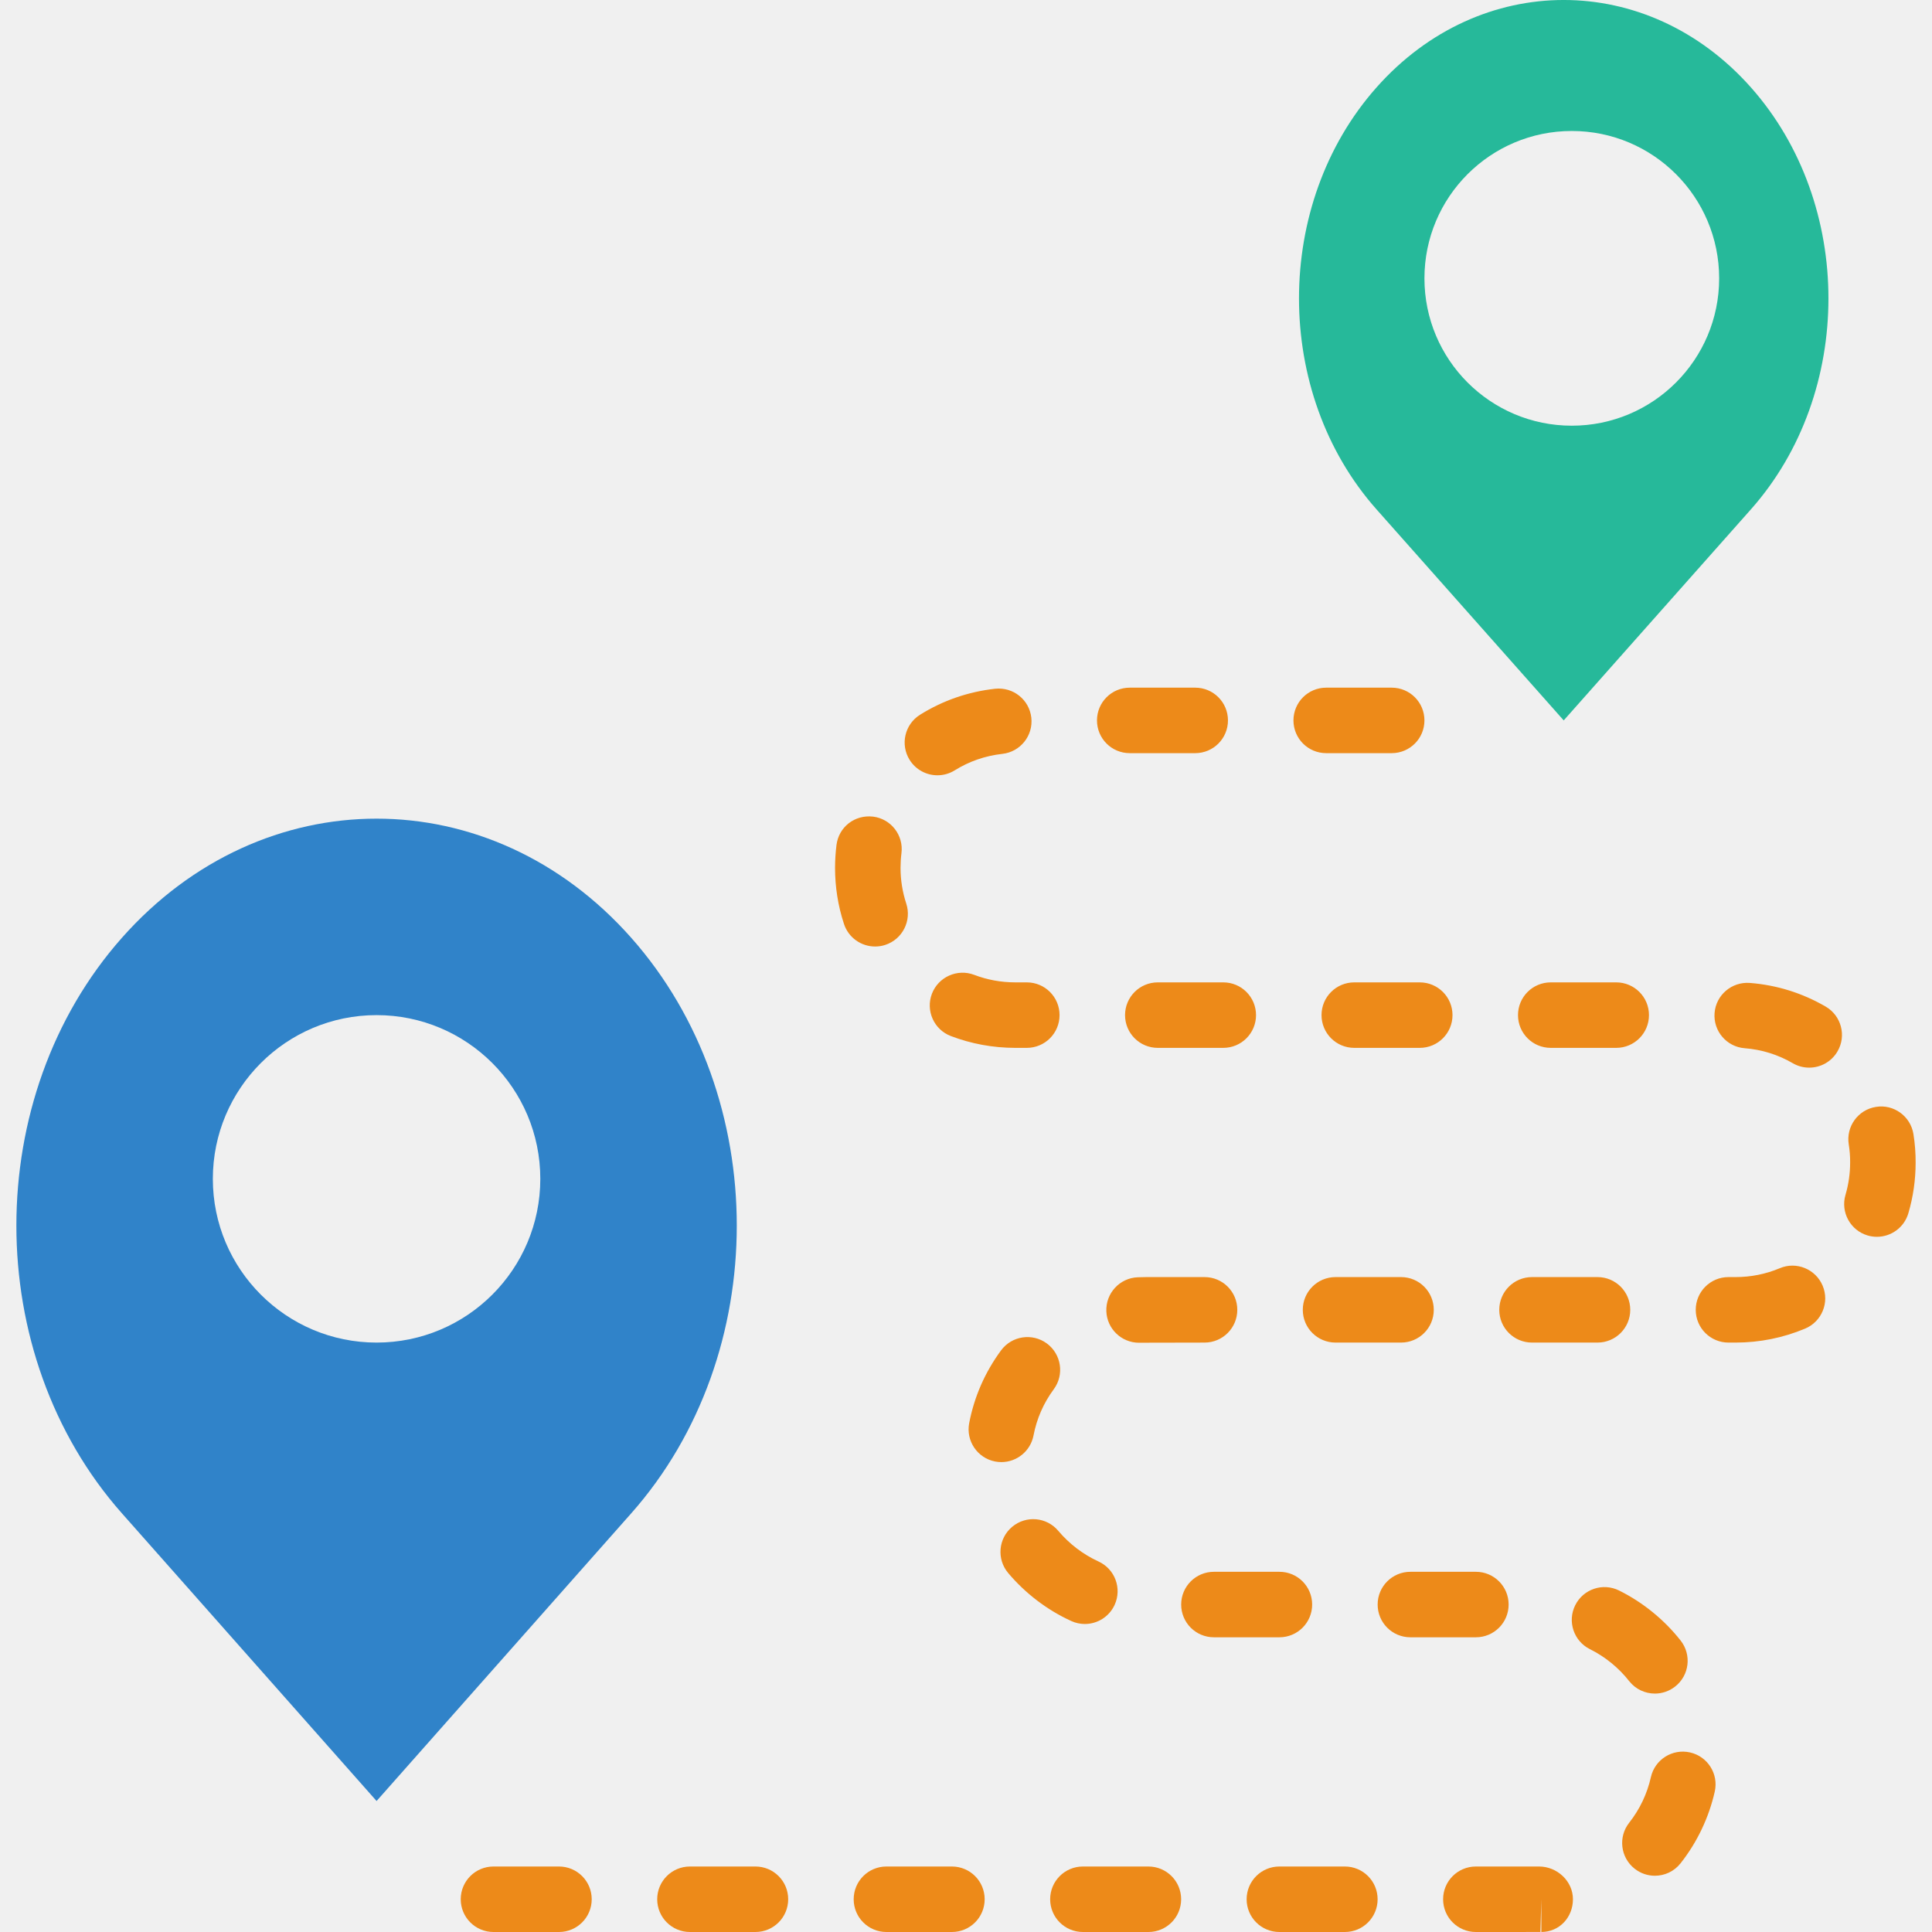
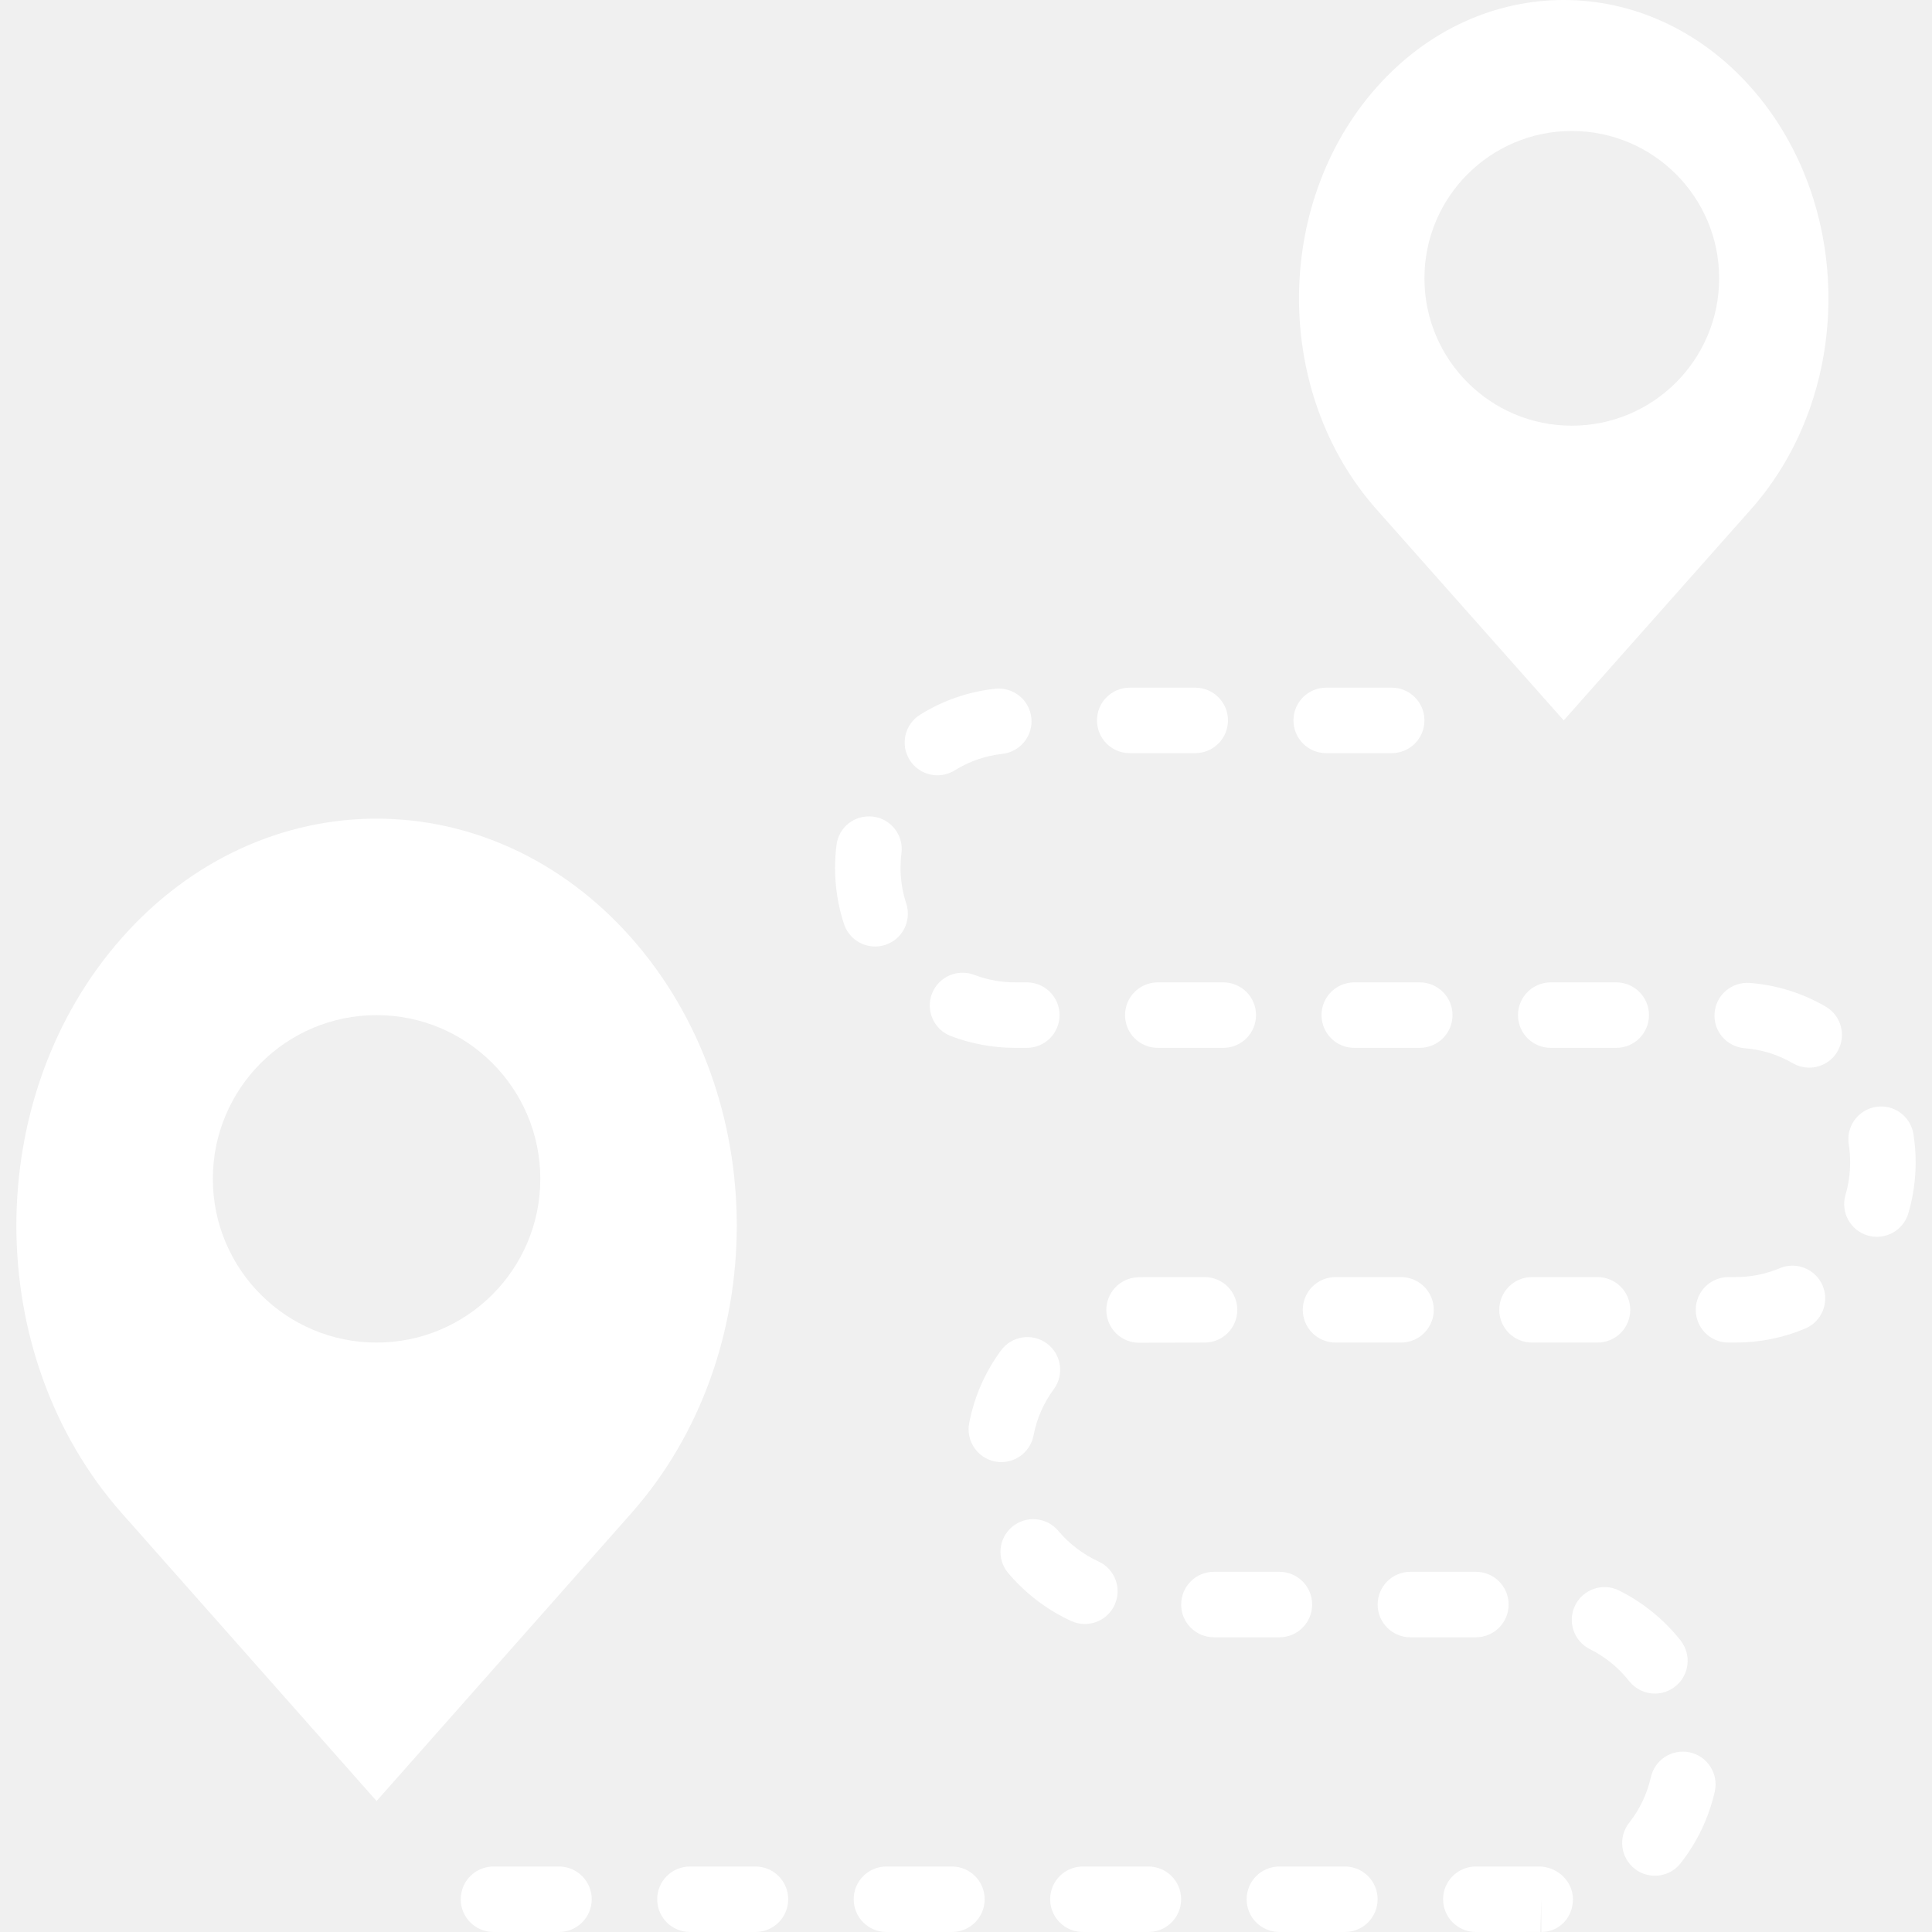
- <svg xmlns="http://www.w3.org/2000/svg" version="1.1" id="Capa_1" x="0px" y="0px" viewBox="0 0 59 59" style="enable-background:new 0 0 59 59;" xml:space="preserve">
-   <path style="fill:#ED8A19;" d="M45.07,59c-0.553,0-1-0.447-1-1s0.447-1,1-1H47c0.553,0,1.035,0.447,1.035,0.999  c0,0.553-0.412,1-0.965,1v-1l-0.029,1L45.07,59z M41.07,59h-2c-0.553,0-1-0.447-1-1s0.447-1,1-1h2c0.553,0,1,0.447,1,1  S41.623,59,41.07,59z M35.07,59h-2c-0.553,0-1-0.447-1-1s0.447-1,1-1h2c0.553,0,1,0.447,1,1S35.623,59,35.07,59z M29.07,59h-2  c-0.553,0-1-0.447-1-1s0.447-1,1-1h2c0.553,0,1,0.447,1,1S29.623,59,29.07,59z M23.07,59h-2c-0.553,0-1-0.447-1-1s0.447-1,1-1h2  c0.553,0,1,0.447,1,1S23.623,59,23.07,59z M17.07,59h-2c-0.553,0-1-0.447-1-1s0.447-1,1-1h2c0.553,0,1,0.447,1,1S17.623,59,17.07,59  z M50.537,57.282c-0.216,0-0.434-0.07-0.617-0.214c-0.435-0.342-0.509-0.971-0.168-1.404c0.325-0.413,0.548-0.882,0.663-1.392  c0.121-0.539,0.656-0.877,1.195-0.756s0.877,0.656,0.756,1.195c-0.178,0.792-0.538,1.549-1.042,2.188  C51.127,57.151,50.834,57.282,50.537,57.282z M50.538,51.719c-0.297,0-0.59-0.131-0.787-0.382c-0.32-0.407-0.734-0.744-1.197-0.974  c-0.494-0.246-0.696-0.846-0.45-1.341c0.246-0.494,0.844-0.697,1.341-0.45c0.727,0.361,1.376,0.89,1.879,1.528  c0.341,0.434,0.267,1.063-0.168,1.404C50.973,51.648,50.754,51.719,50.538,51.719z M45.071,50h-2c-0.553,0-1-0.447-1-1s0.447-1,1-1  h2c0.553,0,1,0.447,1,1S45.624,50,45.071,50z M39.071,50h-2c-0.553,0-1-0.447-1-1s0.447-1,1-1h2c0.553,0,1,0.447,1,1  S39.624,50,39.071,50z M33.129,49.594c-0.139,0-0.28-0.029-0.415-0.091c-0.736-0.336-1.402-0.844-1.927-1.467  c-0.355-0.423-0.301-1.054,0.122-1.409s1.053-0.301,1.409,0.122c0.334,0.397,0.759,0.721,1.228,0.936  c0.502,0.229,0.723,0.822,0.493,1.325C33.871,49.377,33.509,49.594,33.129,49.594z M30.58,44.65c-0.063,0-0.126-0.006-0.189-0.018  c-0.543-0.104-0.897-0.629-0.794-1.171c0.155-0.809,0.483-1.556,0.973-2.222c0.328-0.445,0.953-0.539,1.398-0.213  c0.445,0.328,0.54,0.954,0.213,1.398c-0.313,0.424-0.521,0.899-0.619,1.413C31.469,44.317,31.05,44.65,30.58,44.65z M34.784,41.005  c-0.533,0-0.977-0.421-0.998-0.959c-0.022-0.552,0.406-1.018,0.958-1.04C34.829,39.002,34.914,39,35,39h1.785c0.553,0,1,0.447,1,1  s-0.447,1-1,1l-1.959,0.004C34.812,41.005,34.798,41.005,34.784,41.005z M53,41h-0.215c-0.553,0-1-0.447-1-1s0.447-1,1-1H53  c0.469,0,0.923-0.091,1.352-0.271c0.505-0.215,1.095,0.025,1.309,0.535c0.214,0.509-0.025,1.095-0.535,1.309  C54.451,40.856,53.736,41,53,41z M48.785,41h-2c-0.553,0-1-0.447-1-1s0.447-1,1-1h2c0.553,0,1,0.447,1,1S49.338,41,48.785,41z   M42.785,41h-2c-0.553,0-1-0.447-1-1s0.447-1,1-1h2c0.553,0,1,0.447,1,1S43.338,41,42.785,41z M57.318,37.77  c-0.093,0-0.188-0.013-0.281-0.04c-0.53-0.155-0.834-0.711-0.679-1.241c0.094-0.32,0.142-0.652,0.142-0.988  c0.002-0.192-0.014-0.374-0.042-0.552c-0.088-0.545,0.283-1.059,0.829-1.146c0.543-0.09,1.058,0.283,1.146,0.829  c0.047,0.293,0.069,0.588,0.067,0.876c0,0.519-0.074,1.04-0.222,1.543C58.15,37.487,57.751,37.77,57.318,37.77z M55.25,32.604  c-0.17,0-0.343-0.043-0.501-0.135c-0.453-0.263-0.947-0.417-1.47-0.458c-0.551-0.043-0.962-0.524-0.919-1.075  c0.043-0.552,0.526-0.959,1.075-0.919c0.823,0.064,1.604,0.308,2.317,0.722c0.478,0.277,0.641,0.89,0.363,1.367  C55.931,32.425,55.595,32.604,55.25,32.604z M49.357,32h-2c-0.553,0-1-0.447-1-1s0.447-1,1-1h2c0.553,0,1,0.447,1,1  S49.91,32,49.357,32z M43.357,32h-2c-0.553,0-1-0.447-1-1s0.447-1,1-1h2c0.553,0,1,0.447,1,1S43.91,32,43.357,32z M37.357,32h-2  c-0.553,0-1-0.447-1-1s0.447-1,1-1h2c0.553,0,1,0.447,1,1S37.91,32,37.357,32z M31.357,32H31c-0.678-0.001-1.337-0.123-1.963-0.361  c-0.516-0.197-0.774-0.775-0.578-1.291c0.198-0.517,0.779-0.773,1.291-0.578c0.398,0.152,0.819,0.229,1.252,0.23h0.355  c0.553,0,1,0.447,1,1S31.91,32,31.357,32z M26.724,28.905c-0.42,0-0.812-0.267-0.95-0.688c-0.182-0.552-0.273-1.13-0.273-1.718  c0.001-0.238,0.016-0.469,0.044-0.694c0.068-0.546,0.552-0.931,1.117-0.867c0.548,0.068,0.937,0.569,0.867,1.117  c-0.019,0.147-0.027,0.298-0.028,0.449c0,0.37,0.059,0.737,0.174,1.088c0.172,0.524-0.113,1.09-0.638,1.263  C26.933,28.89,26.827,28.905,26.724,28.905z M28.628,23.676c-0.334,0-0.66-0.167-0.85-0.471c-0.292-0.469-0.149-1.086,0.319-1.378  c0.7-0.437,1.472-0.703,2.294-0.794c0.553-0.057,1.043,0.336,1.104,0.885s-0.336,1.043-0.885,1.104  c-0.521,0.058-1.011,0.227-1.454,0.503C28.991,23.627,28.809,23.676,28.628,23.676z M42.5,23h-2c-0.553,0-1-0.447-1-1s0.447-1,1-1h2  c0.553,0,1,0.447,1,1S43.053,23,42.5,23z M36.5,23h-2c-0.553,0-1-0.447-1-1s0.447-1,1-1h2c0.553,0,1,0.447,1,1S37.053,23,36.5,23z" />
-   <path style="fill:#26B99A;" d="M53.47,2.669L53.47,2.669c-3.157-3.559-8.276-3.559-11.433,0v0c-3.157,3.559-3.157,9.328,0,12.887  L47.753,22l5.716-6.444C56.627,11.998,56.627,6.228,53.47,2.669z M48,13c-2.485,0-4.5-2.015-4.5-4.5S45.515,4,48,4  s4.5,2.015,4.5,4.5S50.485,13,48,13z" />
-   <path style="fill:#3083C9;" d="M19.278,28.64c-4.296-4.853-11.261-4.853-15.556,0h0c-4.296,4.853-4.296,12.721,0,17.573L11.5,55  l7.778-8.787C23.574,41.36,23.574,33.492,19.278,28.64z M11.5,41c-2.761,0-5-2.239-5-5s2.239-5,5-5s5,2.239,5,5S14.261,41,11.5,41z" />
+ <svg xmlns="http://www.w3.org/2000/svg" version="1.1" id="Capa_1" x="0px" y="0px" viewBox="0 0 59 59" style="enable-background:new 0 0 59 59;" xml:space="preserve" width="512px" height="512px" class="">
  <g>
- </g>
-   <g>
- </g>
-   <g>
- </g>
-   <g>
- </g>
-   <g>
- </g>
-   <g>
- </g>
-   <g>
- </g>
-   <g>
- </g>
-   <g>
- </g>
-   <g>
- </g>
-   <g>
- </g>
-   <g>
- </g>
-   <g>
- </g>
-   <g>
- </g>
-   <g>
- </g>
+     <path style="fill:#FFFFFF" d="M45.07,59c-0.553,0-1-0.447-1-1s0.447-1,1-1H47c0.553,0,1.035,0.447,1.035,0.999  c0,0.553-0.412,1-0.965,1v-1l-0.029,1L45.07,59z M41.07,59h-2c-0.553,0-1-0.447-1-1s0.447-1,1-1h2c0.553,0,1,0.447,1,1  S41.623,59,41.07,59z M35.07,59h-2c-0.553,0-1-0.447-1-1s0.447-1,1-1h2c0.553,0,1,0.447,1,1S35.623,59,35.07,59z M29.07,59h-2  c-0.553,0-1-0.447-1-1s0.447-1,1-1h2c0.553,0,1,0.447,1,1S29.623,59,29.07,59z M23.07,59h-2c-0.553,0-1-0.447-1-1s0.447-1,1-1h2  c0.553,0,1,0.447,1,1S23.623,59,23.07,59z M17.07,59h-2c-0.553,0-1-0.447-1-1s0.447-1,1-1h2c0.553,0,1,0.447,1,1S17.623,59,17.07,59  z M50.537,57.282c-0.216,0-0.434-0.07-0.617-0.214c-0.435-0.342-0.509-0.971-0.168-1.404c0.325-0.413,0.548-0.882,0.663-1.392  c0.121-0.539,0.656-0.877,1.195-0.756s0.877,0.656,0.756,1.195c-0.178,0.792-0.538,1.549-1.042,2.188  C51.127,57.151,50.834,57.282,50.537,57.282z M50.538,51.719c-0.297,0-0.59-0.131-0.787-0.382c-0.32-0.407-0.734-0.744-1.197-0.974  c-0.494-0.246-0.696-0.846-0.45-1.341c0.246-0.494,0.844-0.697,1.341-0.45c0.727,0.361,1.376,0.89,1.879,1.528  c0.341,0.434,0.267,1.063-0.168,1.404C50.973,51.648,50.754,51.719,50.538,51.719z M45.071,50h-2c-0.553,0-1-0.447-1-1s0.447-1,1-1  h2c0.553,0,1,0.447,1,1S45.624,50,45.071,50z M39.071,50h-2c-0.553,0-1-0.447-1-1s0.447-1,1-1h2c0.553,0,1,0.447,1,1  S39.624,50,39.071,50z M33.129,49.594c-0.139,0-0.28-0.029-0.415-0.091c-0.736-0.336-1.402-0.844-1.927-1.467  c-0.355-0.423-0.301-1.054,0.122-1.409s1.053-0.301,1.409,0.122c0.334,0.397,0.759,0.721,1.228,0.936  c0.502,0.229,0.723,0.822,0.493,1.325C33.871,49.377,33.509,49.594,33.129,49.594z M30.58,44.65c-0.063,0-0.126-0.006-0.189-0.018  c-0.543-0.104-0.897-0.629-0.794-1.171c0.155-0.809,0.483-1.556,0.973-2.222c0.328-0.445,0.953-0.539,1.398-0.213  c0.445,0.328,0.54,0.954,0.213,1.398c-0.313,0.424-0.521,0.899-0.619,1.413C31.469,44.317,31.05,44.65,30.58,44.65z M34.784,41.005  c-0.533,0-0.977-0.421-0.998-0.959c-0.022-0.552,0.406-1.018,0.958-1.04C34.829,39.002,34.914,39,35,39h1.785c0.553,0,1,0.447,1,1  s-0.447,1-1,1l-1.959,0.004C34.812,41.005,34.798,41.005,34.784,41.005z M53,41h-0.215c-0.553,0-1-0.447-1-1s0.447-1,1-1H53  c0.469,0,0.923-0.091,1.352-0.271c0.505-0.215,1.095,0.025,1.309,0.535c0.214,0.509-0.025,1.095-0.535,1.309  C54.451,40.856,53.736,41,53,41z M48.785,41h-2c-0.553,0-1-0.447-1-1s0.447-1,1-1h2c0.553,0,1,0.447,1,1S49.338,41,48.785,41z   M42.785,41h-2c-0.553,0-1-0.447-1-1s0.447-1,1-1h2c0.553,0,1,0.447,1,1S43.338,41,42.785,41z M57.318,37.77  c-0.093,0-0.188-0.013-0.281-0.04c-0.53-0.155-0.834-0.711-0.679-1.241c0.094-0.32,0.142-0.652,0.142-0.988  c0.002-0.192-0.014-0.374-0.042-0.552c-0.088-0.545,0.283-1.059,0.829-1.146c0.543-0.09,1.058,0.283,1.146,0.829  c0.047,0.293,0.069,0.588,0.067,0.876c0,0.519-0.074,1.04-0.222,1.543C58.15,37.487,57.751,37.77,57.318,37.77z M55.25,32.604  c-0.17,0-0.343-0.043-0.501-0.135c-0.453-0.263-0.947-0.417-1.47-0.458c-0.551-0.043-0.962-0.524-0.919-1.075  c0.043-0.552,0.526-0.959,1.075-0.919c0.823,0.064,1.604,0.308,2.317,0.722c0.478,0.277,0.641,0.89,0.363,1.367  C55.931,32.425,55.595,32.604,55.25,32.604z M49.357,32h-2c-0.553,0-1-0.447-1-1s0.447-1,1-1h2c0.553,0,1,0.447,1,1  S49.91,32,49.357,32z M43.357,32h-2c-0.553,0-1-0.447-1-1s0.447-1,1-1h2c0.553,0,1,0.447,1,1S43.91,32,43.357,32z M37.357,32h-2  c-0.553,0-1-0.447-1-1s0.447-1,1-1h2c0.553,0,1,0.447,1,1S37.91,32,37.357,32z M31.357,32H31c-0.678-0.001-1.337-0.123-1.963-0.361  c-0.516-0.197-0.774-0.775-0.578-1.291c0.198-0.517,0.779-0.773,1.291-0.578c0.398,0.152,0.819,0.229,1.252,0.23h0.355  c0.553,0,1,0.447,1,1S31.91,32,31.357,32z M26.724,28.905c-0.42,0-0.812-0.267-0.95-0.688c-0.182-0.552-0.273-1.13-0.273-1.718  c0.001-0.238,0.016-0.469,0.044-0.694c0.068-0.546,0.552-0.931,1.117-0.867c0.548,0.068,0.937,0.569,0.867,1.117  c-0.019,0.147-0.027,0.298-0.028,0.449c0,0.37,0.059,0.737,0.174,1.088c0.172,0.524-0.113,1.09-0.638,1.263  C26.933,28.89,26.827,28.905,26.724,28.905z M28.628,23.676c-0.334,0-0.66-0.167-0.85-0.471c-0.292-0.469-0.149-1.086,0.319-1.378  c0.7-0.437,1.472-0.703,2.294-0.794c0.553-0.057,1.043,0.336,1.104,0.885s-0.336,1.043-0.885,1.104  c-0.521,0.058-1.011,0.227-1.454,0.503C28.991,23.627,28.809,23.676,28.628,23.676z M42.5,23h-2c-0.553,0-1-0.447-1-1s0.447-1,1-1h2  c0.553,0,1,0.447,1,1S43.053,23,42.5,23z M36.5,23h-2c-0.553,0-1-0.447-1-1s0.447-1,1-1h2c0.553,0,1,0.447,1,1S37.053,23,36.5,23z" data-original="#ED8A19" class="active-path" data-old_color="#ED8A19" />
+     <path style="fill:#FFFFFF" d="M53.47,2.669L53.47,2.669c-3.157-3.559-8.276-3.559-11.433,0v0c-3.157,3.559-3.157,9.328,0,12.887  L47.753,22l5.716-6.444C56.627,11.998,56.627,6.228,53.47,2.669z M48,13c-2.485,0-4.5-2.015-4.5-4.5S45.515,4,48,4  s4.5,2.015,4.5,4.5S50.485,13,48,13z" data-original="#26B99A" class="" data-old_color="#26B99A" />
+     <path style="fill:#FFFFFF" d="M19.278,28.64c-4.296-4.853-11.261-4.853-15.556,0h0c-4.296,4.853-4.296,12.721,0,17.573L11.5,55  l7.778-8.787C23.574,41.36,23.574,33.492,19.278,28.64z M11.5,41c-2.761,0-5-2.239-5-5s2.239-5,5-5s5,2.239,5,5S14.261,41,11.5,41z" data-original="#3083C9" class="" data-old_color="#3083C9" />
+   </g>
</svg>
